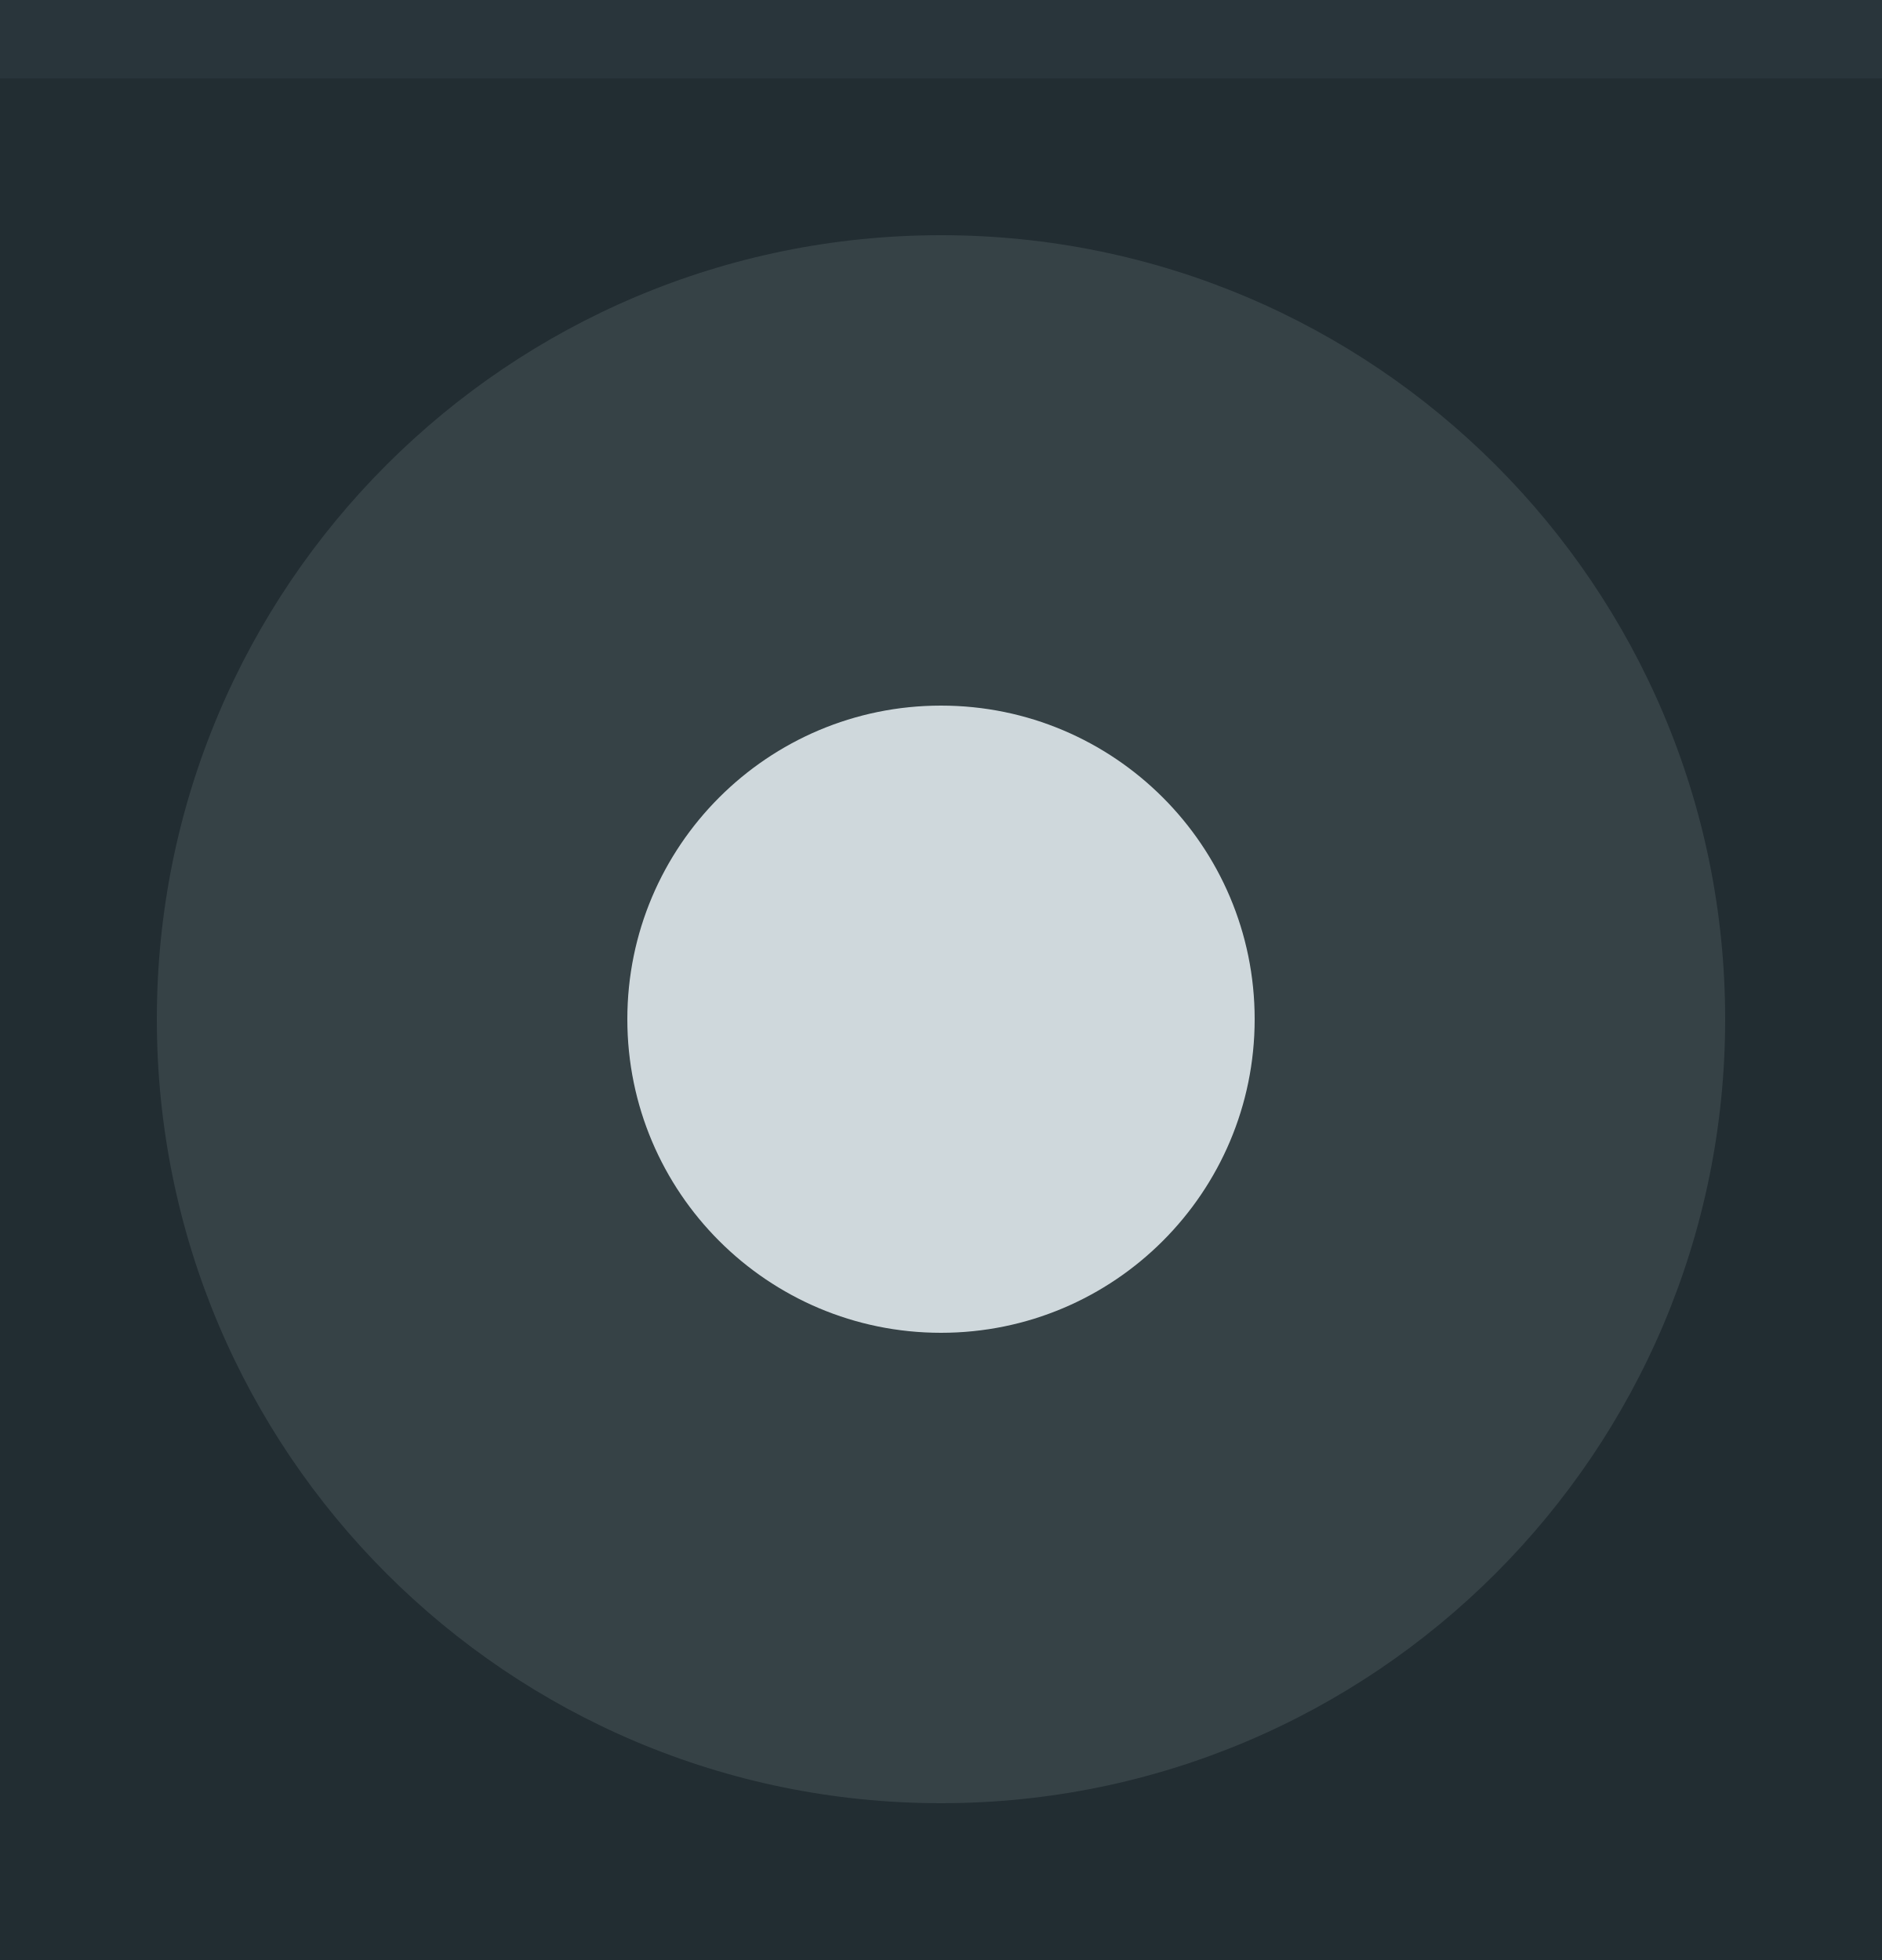
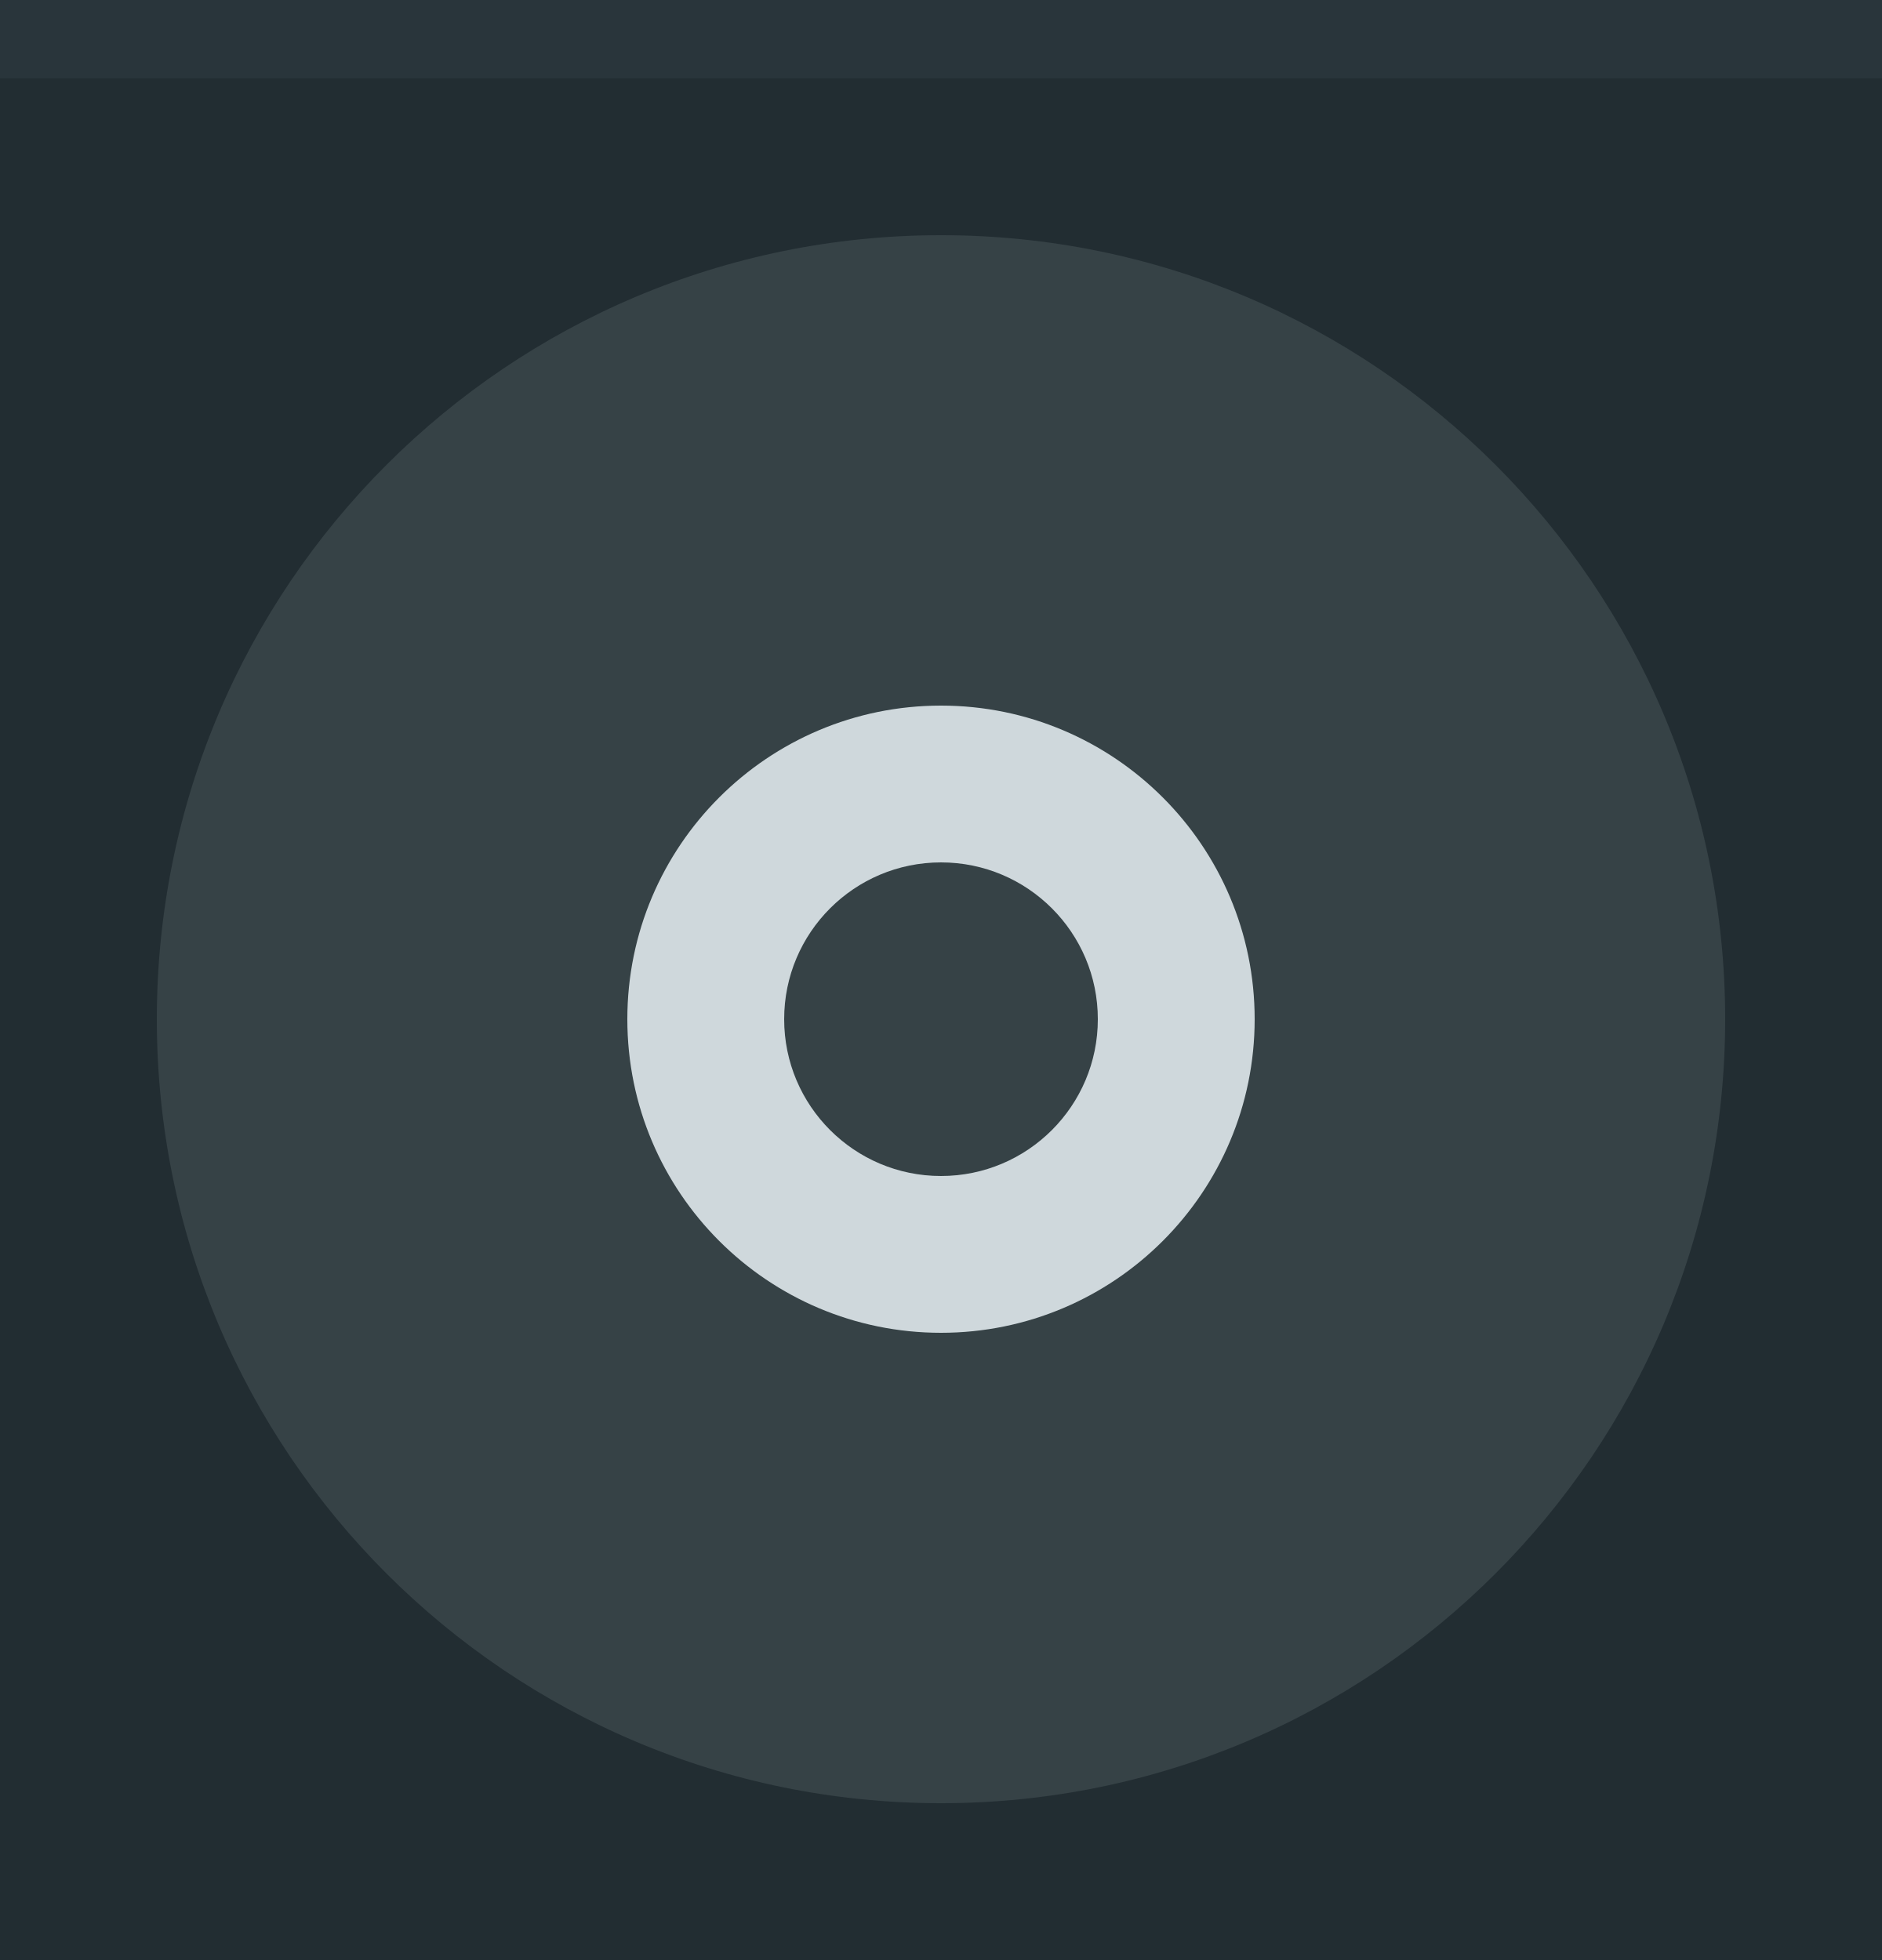
<svg xmlns="http://www.w3.org/2000/svg" width="24" height="25" viewBox="0 0 24 25" id="svg4142" version="1.1">
  <defs id="defs4144" />
  <g id="layer1" transform="translate(0,-1027.362)">
    <rect style="opacity:1;fill:#222d32;fill-opacity:1;fill-rule:evenodd;stroke:none;stroke-width:2.745;stroke-linecap:butt;stroke-linejoin:miter;stroke-miterlimit:4;stroke-dasharray:none;stroke-dashoffset:478.437;stroke-opacity:1" id="rect4741" width="24" height="25" x="0" y="1027.362" />
    <circle style="fill:#cfd8dc;fill-opacity:0.12;stroke:none;stroke-width:0.5;stroke-linejoin:miter;stroke-miterlimit:4;stroke-dasharray:none;stroke-opacity:1" id="path2994" cx="1040.362" cy="-12" transform="rotate(90)" r="10" />
    <rect style="opacity:1;fill:#29353b;fill-opacity:1;fill-rule:evenodd;stroke:none;stroke-width:2.745;stroke-linecap:butt;stroke-linejoin:miter;stroke-miterlimit:4;stroke-dasharray:none;stroke-dashoffset:478.437;stroke-opacity:1" id="rect4959" width="24" height="1" x="0" y="1027.362" />
-     <circle style="opacity:1;fill:#cfd8dc;fill-opacity:1;fill-rule:nonzero;stroke:none;stroke-width:3.66;stroke-linecap:butt;stroke-linejoin:miter;stroke-miterlimit:4;stroke-dasharray:none;stroke-dashoffset:478.437;stroke-opacity:1" id="path4377" cx="12" cy="1040.362" r="4" />
+     <path style="opacity:1;fill:#cfd8dc;fill-opacity:1;fill-rule:evenodd;stroke:none;stroke-width:1.143;stroke-opacity:0.4" d="M 12 9 A 4 4 0 0 0 8 13 A 4 4 0 0 0 12 17 A 4 4 0 0 0 16 13 A 4 4 0 0 0 12 9 z M 12 11 A 2 2 0 0 1 14 13 A 2 2 0 0 1 12 15 A 2 2 0 0 1 10 13 A 2 2 0 0 1 12 11 z " transform="translate(0,1027.362)" id="path817" />
  </g>
</svg>
